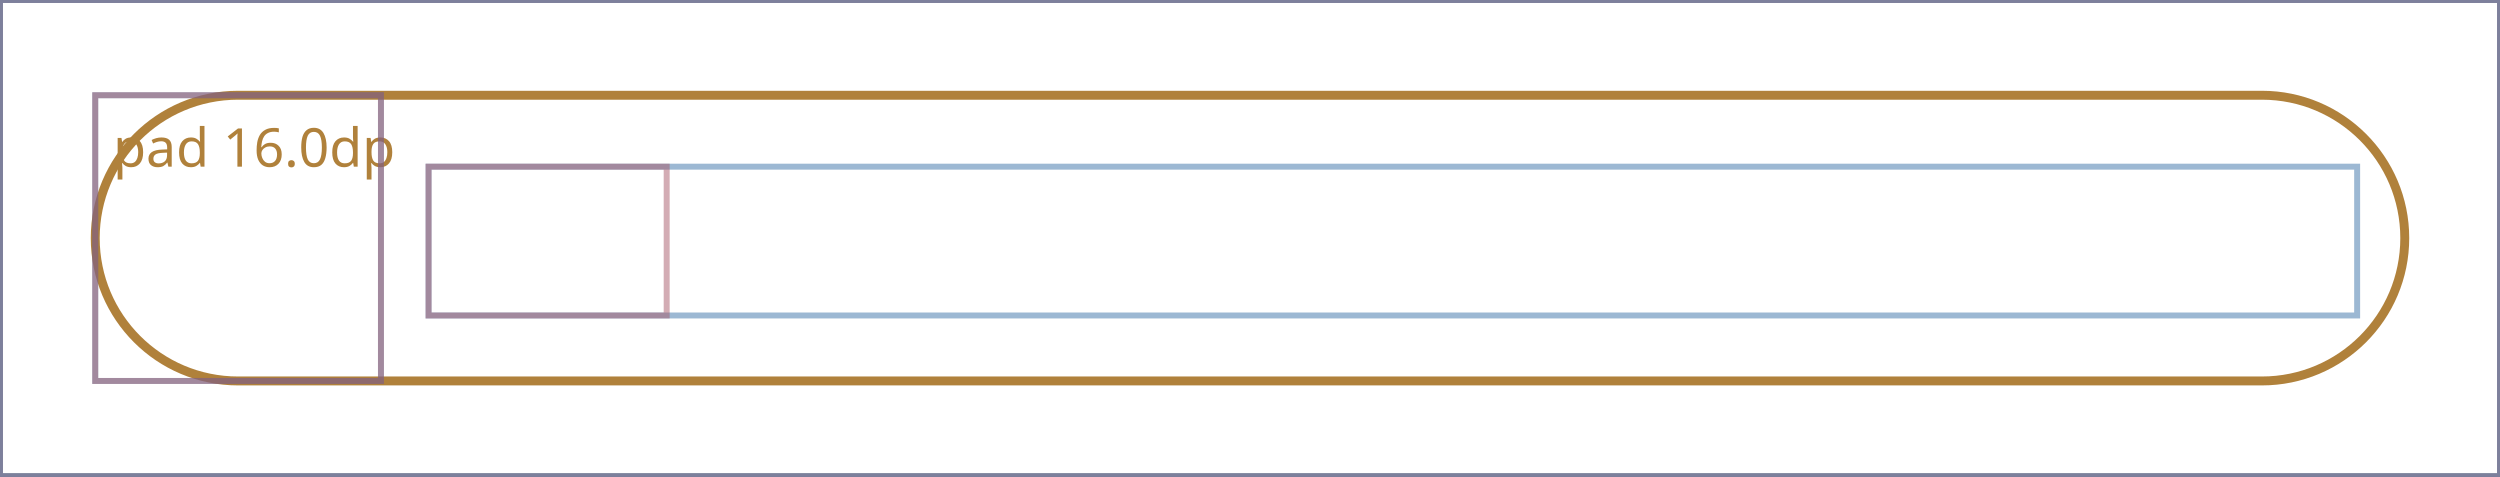
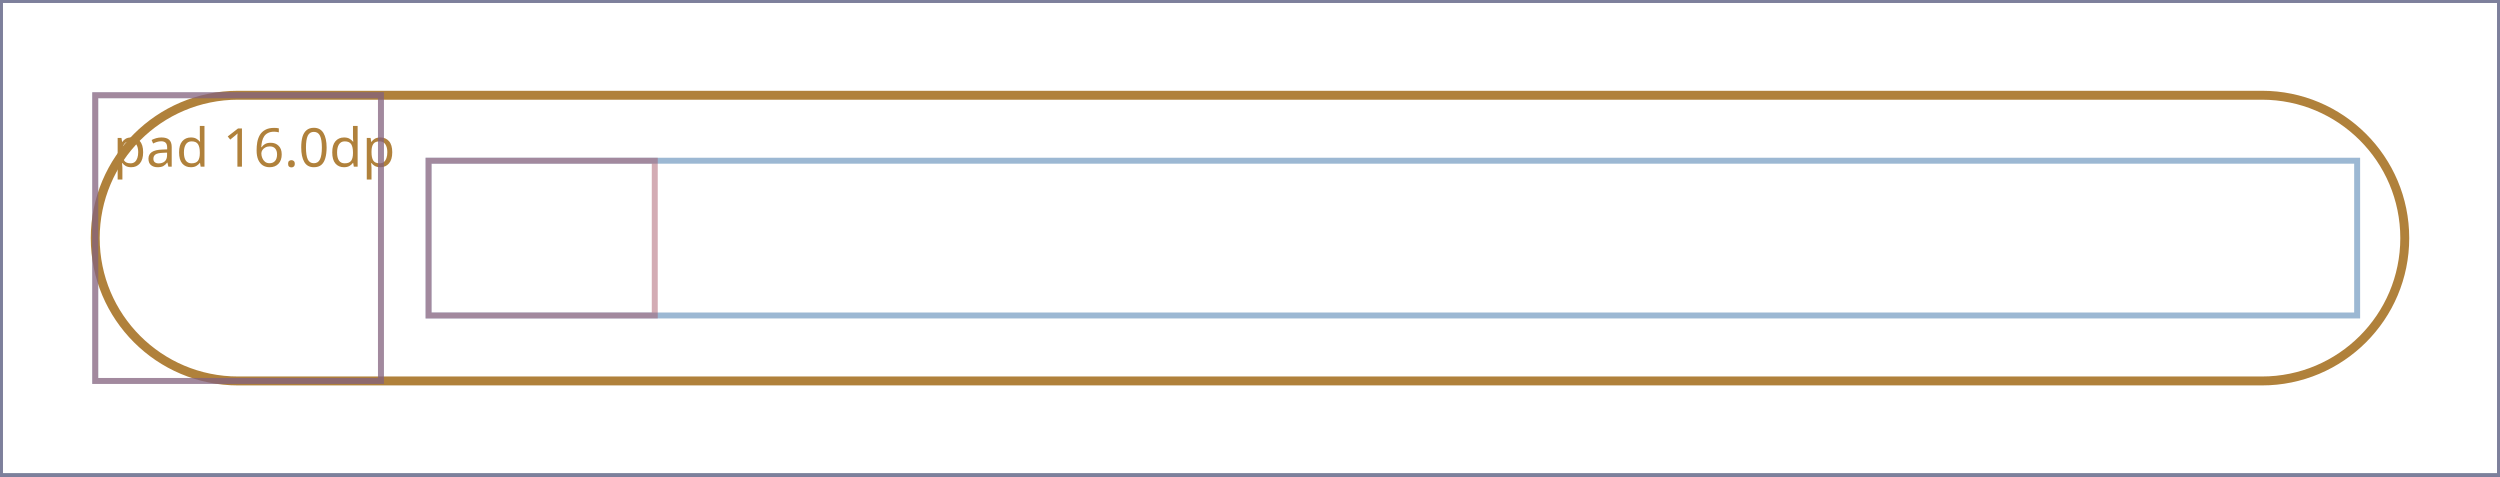
<svg xmlns="http://www.w3.org/2000/svg" viewBox="0 0 420 80" width="420" height="80" role="img" aria-label="ListItem layout wireframe">
  <rect width="420" height="80" fill="#ffffff" />
  <g>
    <rect x="0" y="0" width="420" height="80" fill="none" fill-opacity="0" stroke="#5B6470" stroke-width="1" stroke-opacity="0.5" />
  </g>
  <g>
    <rect x="0" y="0" width="420" height="80" fill="none" fill-opacity="0" stroke="#2E7D6B" stroke-width="1" stroke-opacity="0.5" />
  </g>
  <g>
    <rect x="0" y="0" width="420" height="80" fill="none" fill-opacity="0" stroke="#8E6BA8" stroke-width="1" stroke-opacity="0.5" />
  </g>
  <g>
    <path d="M40,16 H380 A24,24 0 0 1 404,40 V40 A24,24 0 0 1 380,64 H40 A24,24 0 0 1 16,40 V40 A24,24 0 0 1 40,16 Z" fill="none" fill-opacity="0" stroke="#B0813B" stroke-width="1.5" stroke-opacity="1" />
    <text x="19" y="28" font-family="system-ui, sans-serif" font-size="9" fill="#B0813B">pad 16.0dp</text>
  </g>
  <g>
    <rect x="16" y="16" width="48" height="48" fill="none" fill-opacity="0" stroke="#3B72A8" stroke-width="1" stroke-opacity="0.5" />
  </g>
  <g>
    <rect x="16" y="16" width="48" height="48" fill="none" fill-opacity="0" stroke="#A85B6B" stroke-width="1" stroke-opacity="0.5" />
  </g>
  <g>
-     <rect x="72" y="28" width="324" height="25" fill="none" fill-opacity="0" stroke="#3B72A8" stroke-width="1" stroke-opacity="0.5" />
+     <rect x="72" y="27" width="324" height="26" fill="none" fill-opacity="0" stroke="#3B72A8" stroke-width="1" stroke-opacity="0.5" />
  </g>
  <g>
-     <rect x="72" y="28" width="40" height="25" fill="none" fill-opacity="0" stroke="#A85B6B" stroke-width="1" stroke-opacity="0.5" />
+     <rect x="72" y="27" width="38" height="26" fill="none" fill-opacity="0" stroke="#A85B6B" stroke-width="1" stroke-opacity="0.5" />
  </g>
</svg>
